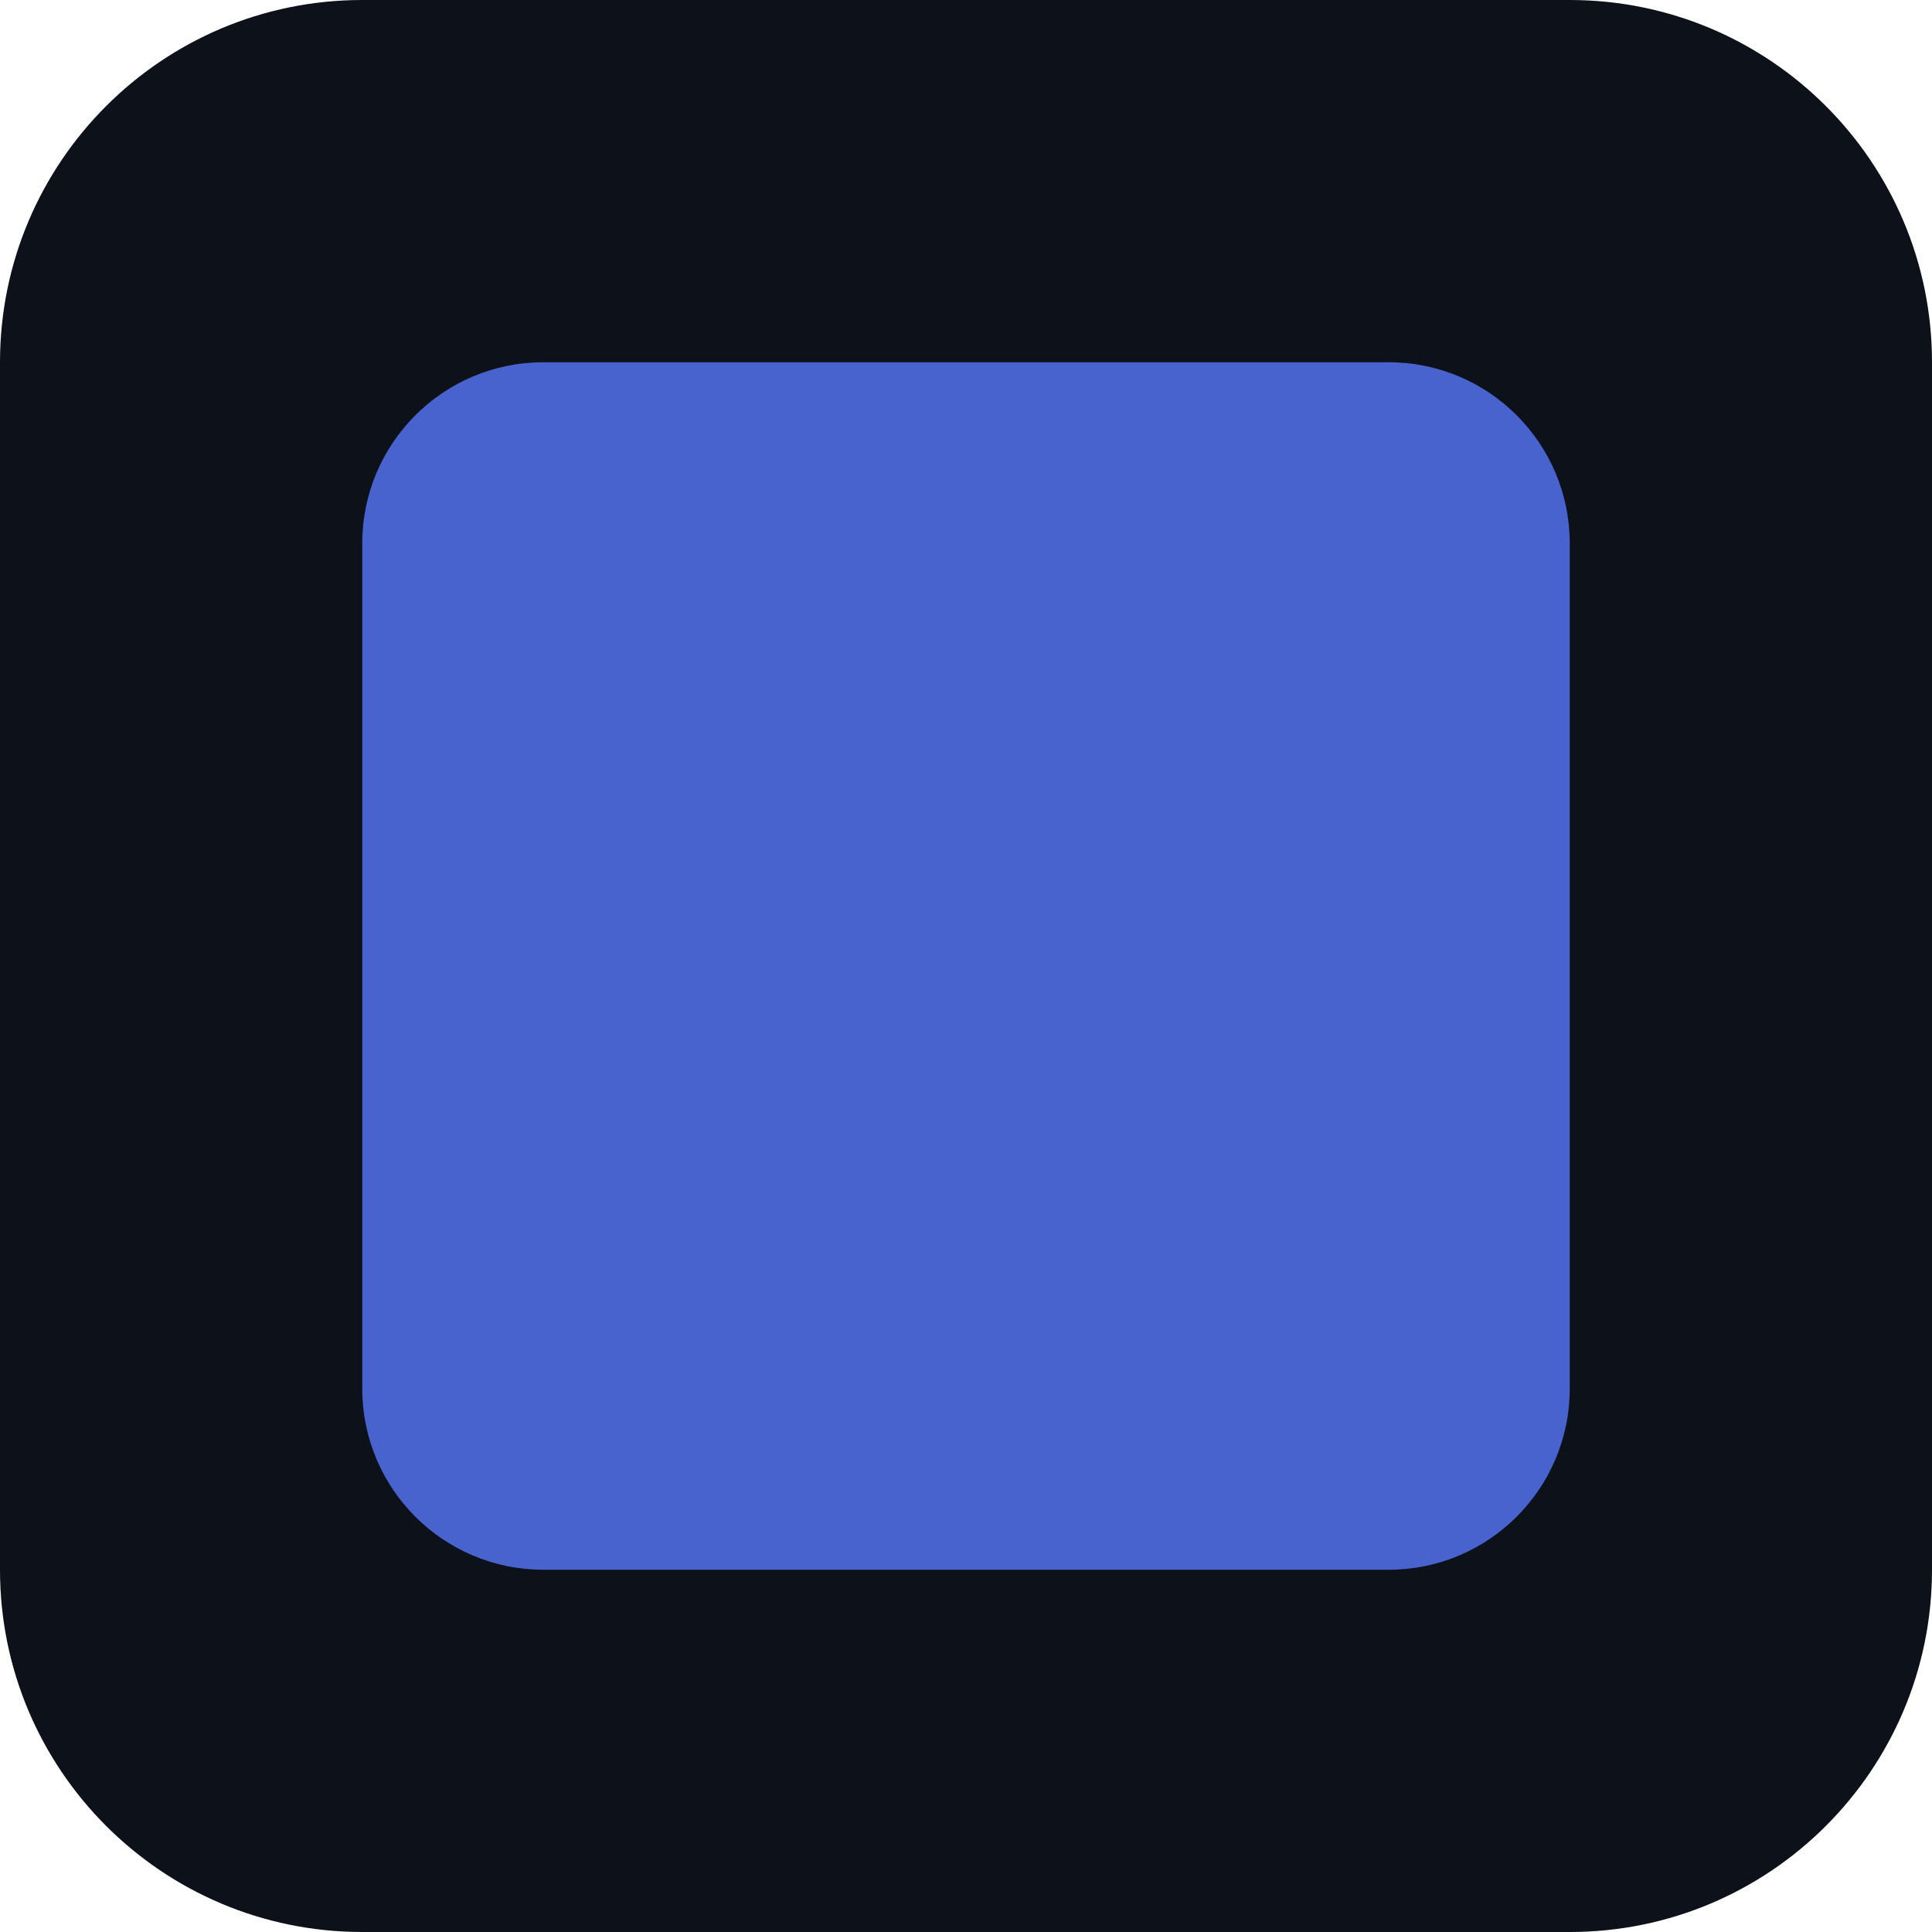
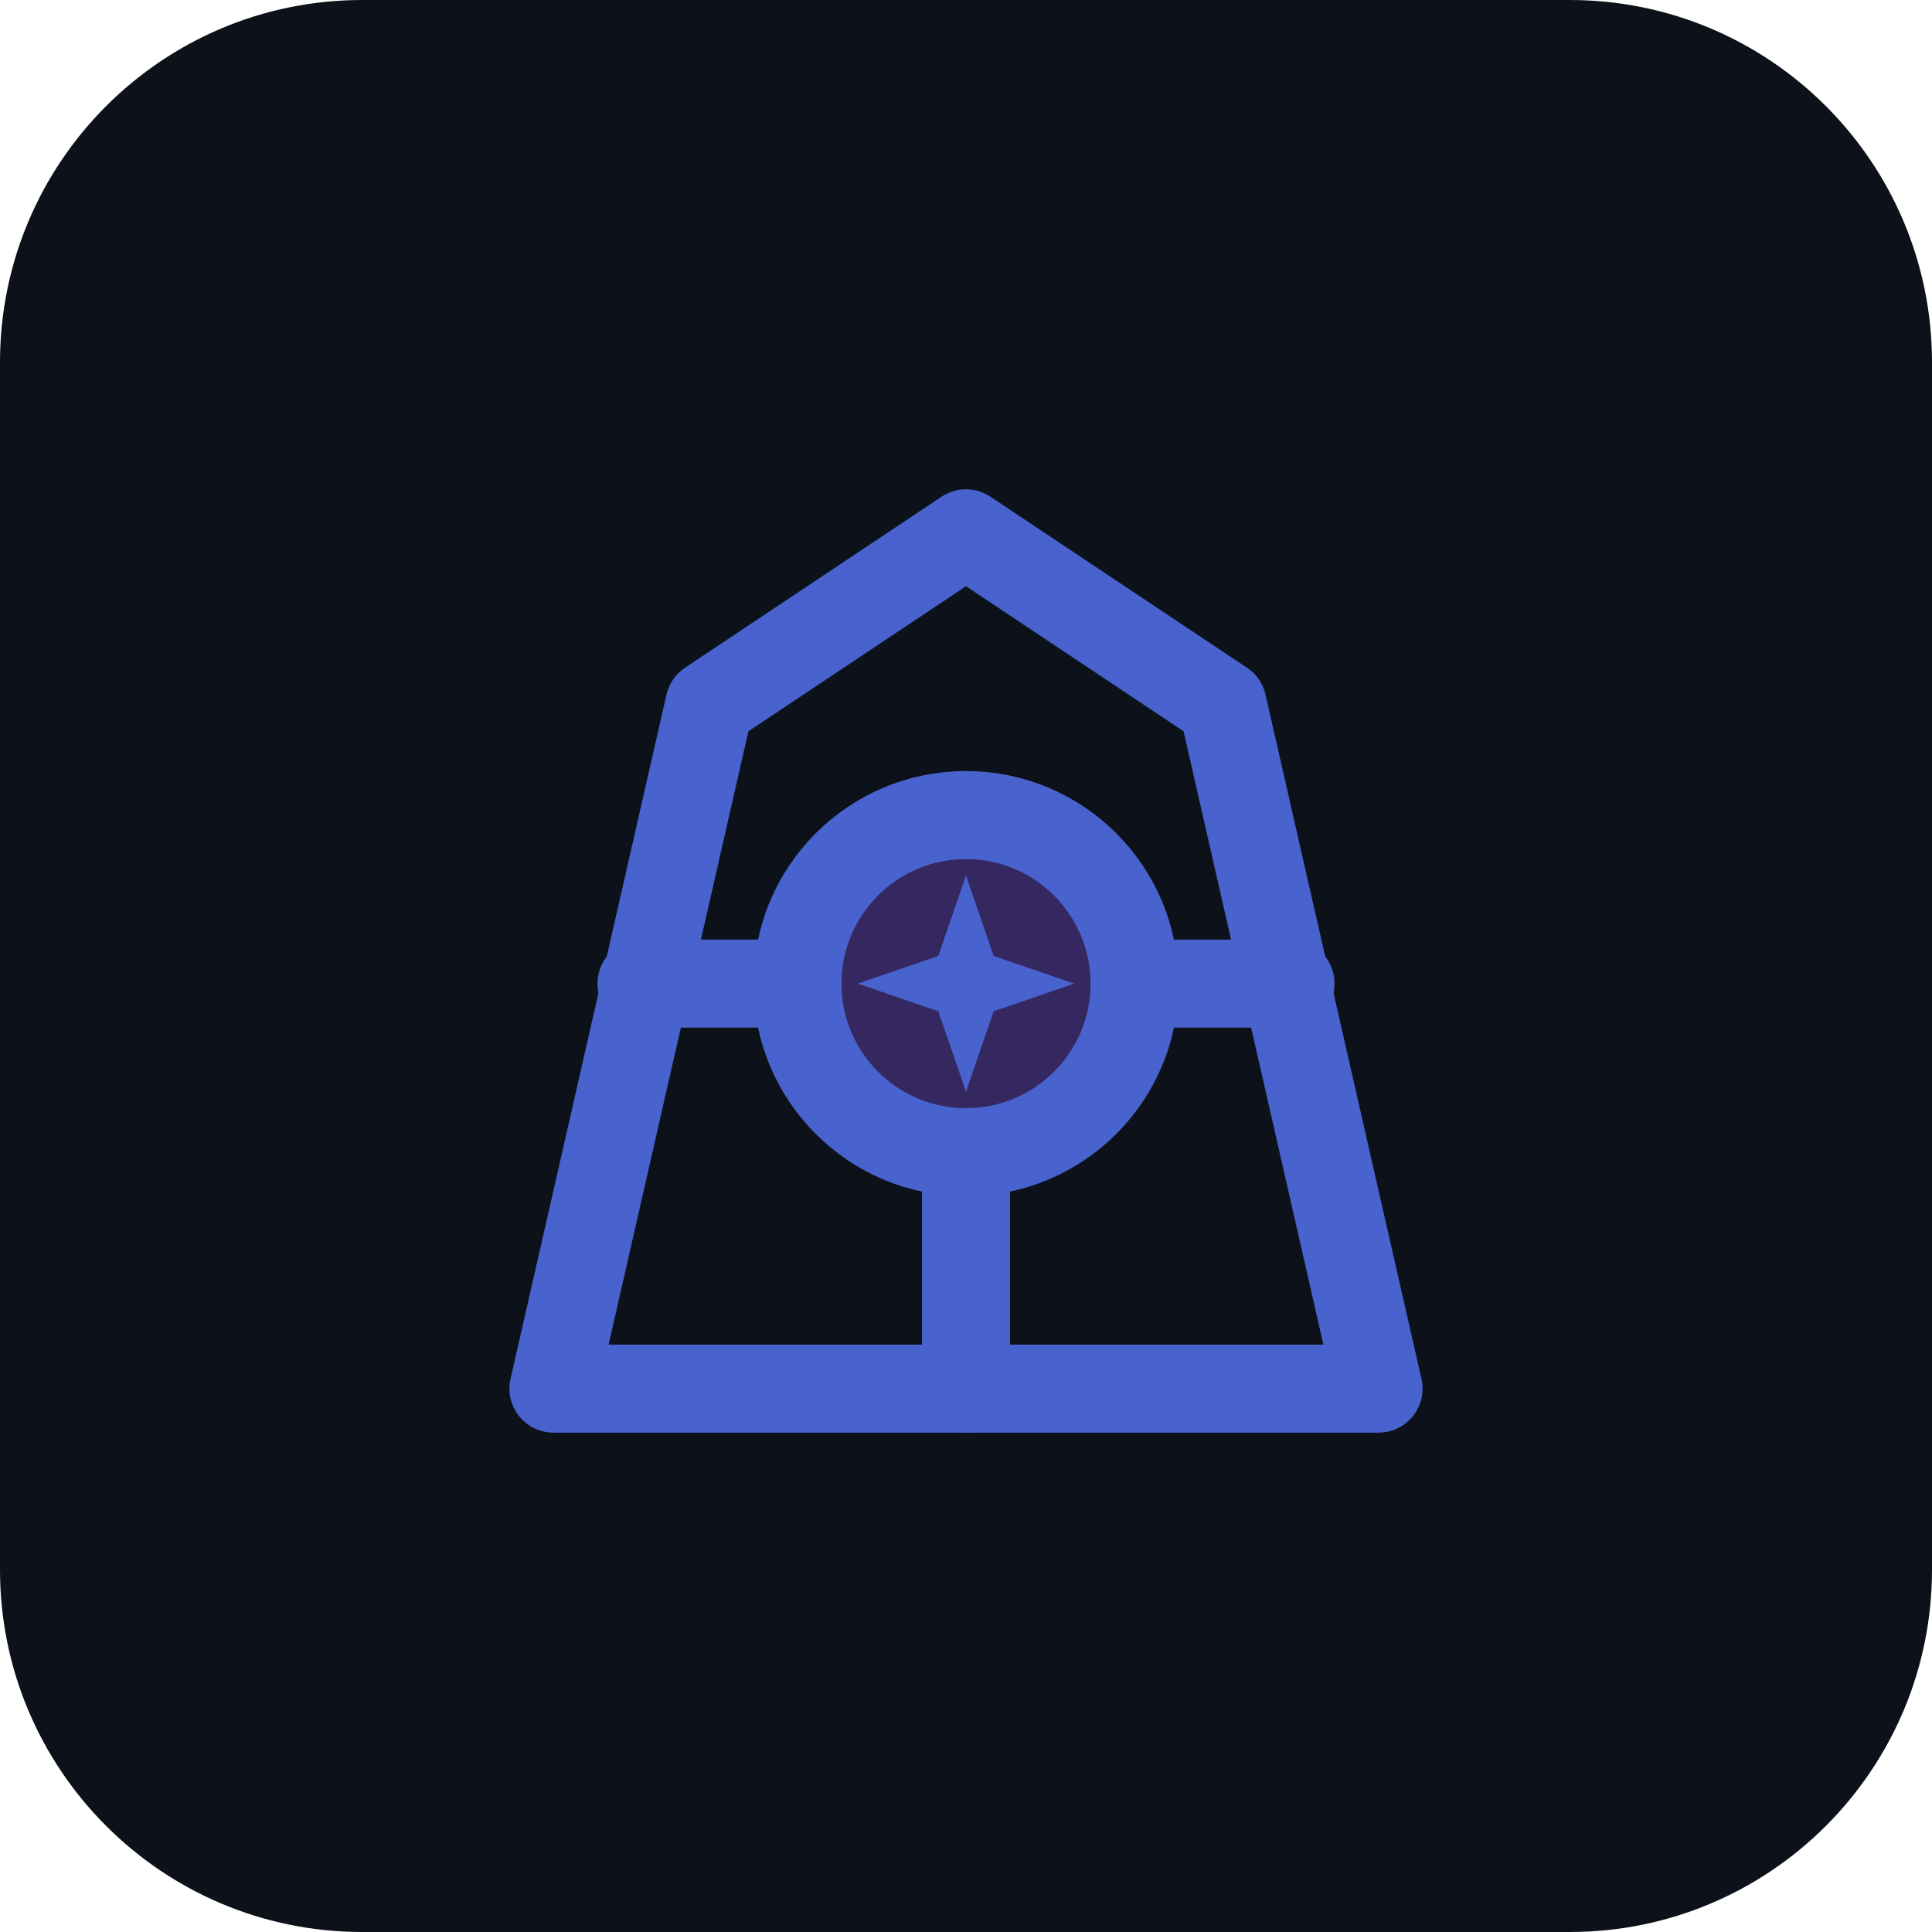
<svg xmlns="http://www.w3.org/2000/svg" viewBox="0 0 512 512">
  <rect width="512" height="512" rx="96" fill="#0d1119" />
-   <rect x="96" y="96" width="320" height="320" rx="48" fill="#4862ce" />
+   <g transform="translate(96 96) scale(13.33333)" fill="none" stroke="#4862ce" stroke-width="1.75" stroke-linecap="round" stroke-linejoin="round">
+     <path d="M12 3.4 17.1 6.8 20.2 20.4H3.8L6.9 6.8Z" />
+     <path d="M5.55 12.35h3.1M15.35 12.35h3.1" />
+     <path d="M12 15.7v4.7" />
+     <circle cx="12" cy="12.35" r="3.35" fill="#6846b8" fill-opacity="0.45" stroke="none" />
+     <circle cx="12" cy="12.35" r="3.35" />
+     <path fill="#4862ce" stroke="none" d="M12 10.2 12.55 11.8 14.15 12.35 12.55 12.9 12 14.5 11.45 12.9 9.85 12.35 11.45 11.8Z" />
+   </g>
</svg>
